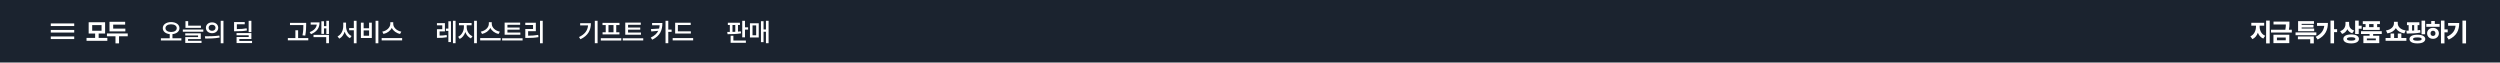
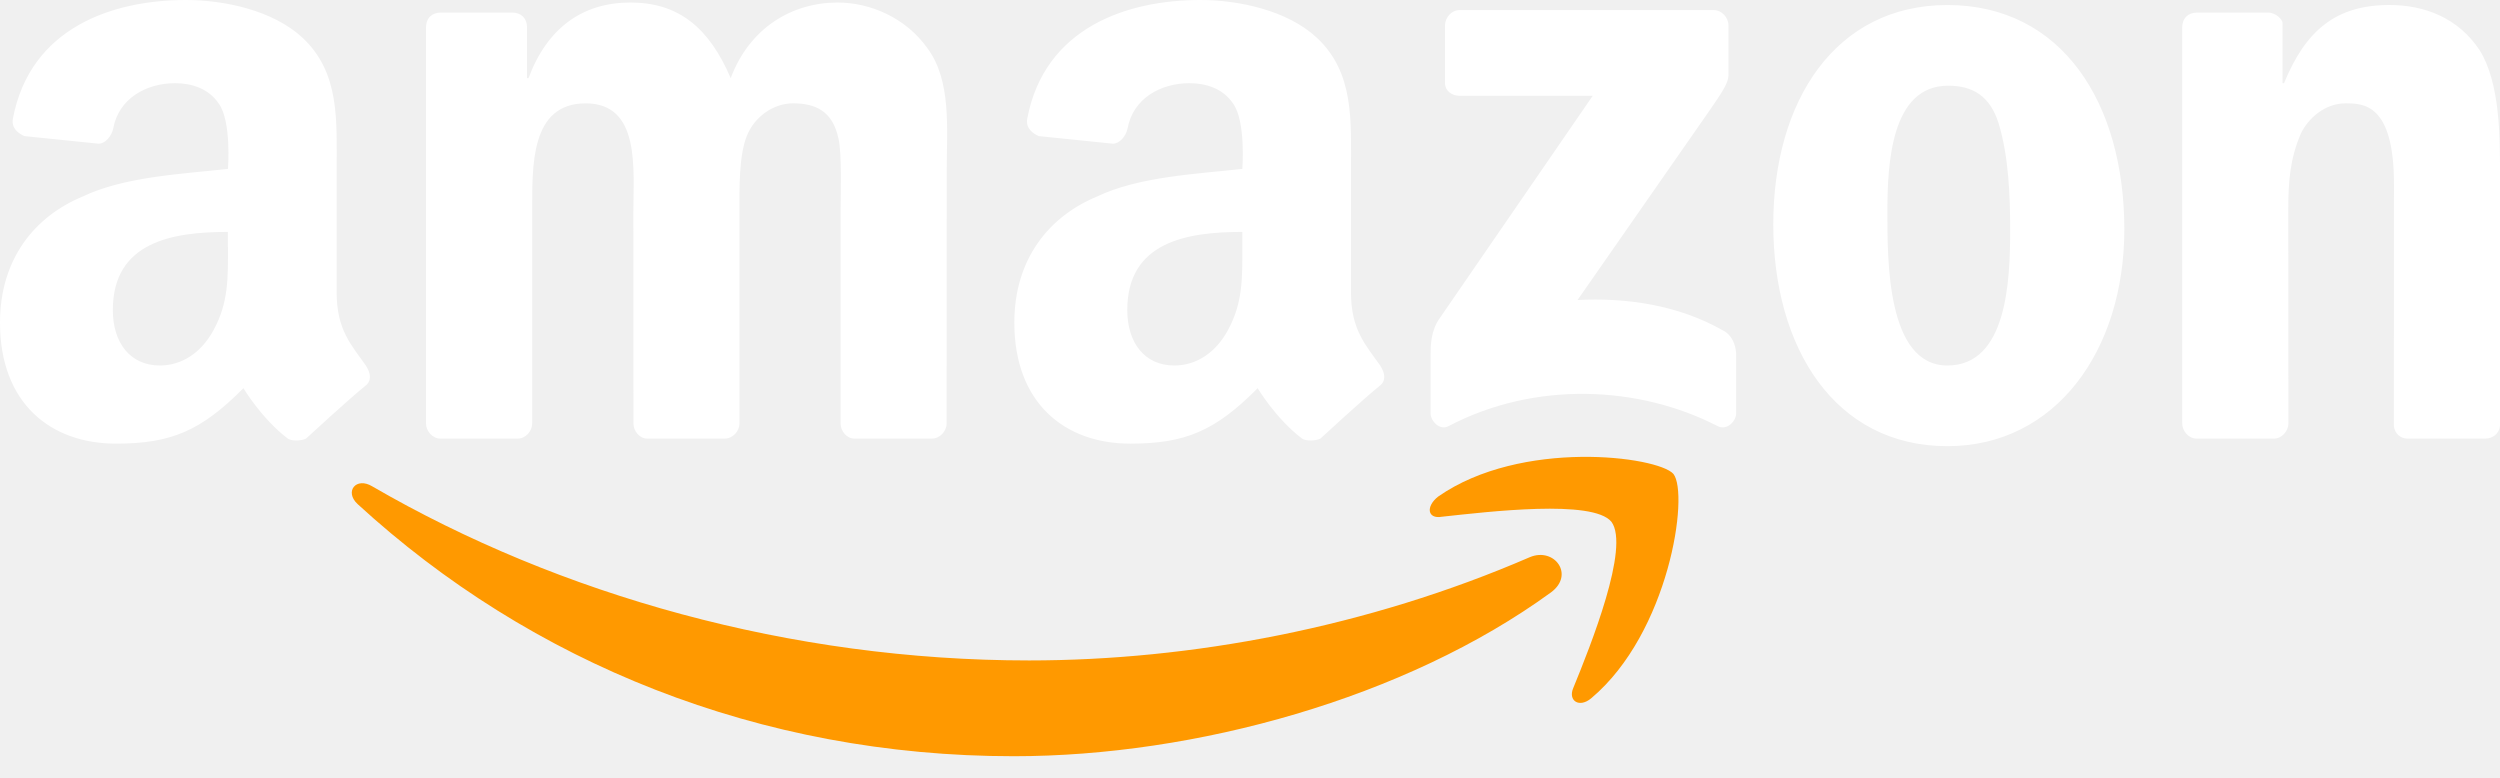
- <svg xmlns="http://www.w3.org/2000/svg" width="1280" height="32" viewBox="0 0 1280 32" fill="none">
-   <rect width="1280" height="32" fill="#1B232F" />
-   <path d="M26 20H38V18.667H26V20ZM26 16.667H38V15.333H26V16.667ZM26 12V13.333H38V12H26Z" fill="white" />
-   <path d="M54.956 19.413H50.513V17.166H53.813V11.39H45.397V17.166H48.71V19.413H44.305V20.898H54.956V19.413ZM47.199 15.744V12.85H51.998V15.744H47.199ZM64.18 14.652H57.947V12.608H64.078V11.161H56.068V16.074H64.18V14.652ZM54.747 18.575H59.127V22.206H60.943V18.575H65.399V17.128H54.747V18.575Z" fill="white" />
-   <path d="M87.599 11.301C85.155 11.307 83.339 12.532 83.346 14.398C83.339 16.119 84.818 17.268 86.9 17.477V19.578H82.381V20.733H92.867V19.578H88.297V17.477C90.404 17.268 91.883 16.119 91.877 14.398C91.883 12.532 90.061 11.307 87.599 11.301ZM84.73 14.398C84.723 13.199 85.923 12.437 87.599 12.443C89.3 12.437 90.493 13.199 90.493 14.398C90.493 15.636 89.3 16.379 87.599 16.379C85.923 16.379 84.723 15.636 84.73 14.398ZM102.884 13.129H96.346V10.806H94.962V14.259H102.884V13.129ZM93.603 16.265H104.09V15.135H93.603V16.265ZM94.848 18.156H101.411V18.969H94.86V21.99H103.188V20.886H96.282V19.997H102.808V17.064H94.848V18.156ZM108.571 11.453C106.769 11.447 105.417 12.596 105.423 14.221C105.417 15.852 106.769 16.995 108.571 17.001C110.393 16.995 111.72 15.852 111.732 14.221C111.72 12.596 110.393 11.447 108.571 11.453ZM104.902 18.588L105.08 19.743C107.105 19.743 109.86 19.724 112.431 19.235L112.316 18.207C109.834 18.562 106.972 18.588 104.902 18.588ZM106.819 14.221C106.813 13.269 107.568 12.672 108.571 12.672C109.593 12.672 110.342 13.269 110.349 14.221C110.342 15.179 109.587 15.77 108.571 15.77C107.568 15.77 106.813 15.179 106.819 14.221ZM113.002 22.143H114.411V10.653H113.002V22.143ZM128.706 10.653H127.31V16.442H128.706V10.653ZM119.845 15.998H120.822C123.38 16.004 124.815 15.915 126.434 15.579L126.269 14.487C124.802 14.786 123.488 14.868 121.267 14.881V12.418H125.304V11.288H119.845V15.998ZM121.114 18.042H127.335V18.931H121.127V22.054H129.049V20.949H122.523V19.959H128.706V16.938H121.114V18.042Z" fill="white" />
-   <path d="M156.75 11.707H148.473V12.837H155.328C155.322 14.214 155.322 15.846 154.871 18.08L156.293 18.232C156.737 15.833 156.737 14.24 156.75 12.812V11.707ZM147.381 20.645H157.842V19.489H152.637V15.503H151.24V19.489H147.381V20.645ZM168.43 10.666H167.084V13.383H165.878V10.882H164.545V17.344H165.878V14.538H167.084V17.395H168.43V10.666ZM158.553 16.442L159.226 17.496C162.19 16.29 163.625 14.31 163.618 11.466H159.073V12.608H162.184C161.955 14.284 160.793 15.585 158.553 16.442ZM160.521 19.007H167.021V22.13H168.43V17.864H160.521V19.007ZM177.177 13.408V11.58H175.742V13.408C175.736 15.554 174.695 17.763 172.822 18.639L173.711 19.781C175.031 19.115 175.971 17.794 176.472 16.207C176.961 17.712 177.875 18.931 179.17 19.565L180.021 18.436C178.192 17.636 177.17 15.541 177.177 13.408ZM178.751 15.503H181.163V22.143H182.56V10.653H181.163V14.36H178.751V15.503ZM193.719 10.653H192.297V22.143H193.719V10.653ZM184.781 19.439H190.367V11.593H188.971V14.462H186.19V11.593H184.781V19.439ZM186.19 18.283V15.566H188.971V18.283H186.19ZM201.336 12.227V11.377H199.838V12.227C199.832 13.992 198.092 15.77 195.725 16.201L196.347 17.382C198.264 16.976 199.838 15.801 200.593 14.271C201.342 15.814 202.917 16.982 204.84 17.382L205.475 16.201C203.069 15.782 201.336 13.998 201.336 12.227ZM195.407 20.67H205.894V19.502H195.407V20.67Z" fill="white" />
-   <path d="M227.799 11.847H223.711V12.977H226.44V14.944H223.724V19.388H224.523C225.964 19.381 227.259 19.356 228.802 19.07L228.688 17.915C227.386 18.15 226.263 18.201 225.082 18.213V16.061H227.799V11.847ZM228.307 15.795H229.563V21.546H230.896V10.895H229.563V14.64H228.307V15.795ZM231.912 22.13H233.258V10.653H231.912V22.13ZM238.945 13.916V12.951H241.459V11.783H234.984V12.951H237.511V13.916C237.504 15.865 236.375 18.004 234.565 18.842L235.378 19.946C236.717 19.311 237.727 17.991 238.253 16.417C238.78 17.877 239.771 19.077 241.129 19.667L241.903 18.55C240.05 17.775 238.945 15.795 238.945 13.916ZM242.741 22.13H244.163V10.653H242.741V22.13ZM251.78 12.227V11.377H250.282V12.227C250.276 13.992 248.537 15.77 246.169 16.201L246.791 17.382C248.708 16.976 250.282 15.801 251.038 14.271C251.787 15.814 253.361 16.982 255.284 17.382L255.919 16.201C253.513 15.782 251.78 13.998 251.78 12.227ZM245.852 20.67H256.338V19.502H245.852V20.67ZM266.418 16.671H259.804V15.185H266.05V14.081H259.804V12.697H266.316V11.555H258.369V17.788H266.418V16.671ZM257.087 20.733H267.573V19.578H257.087V20.733ZM277.882 10.653H276.485V22.143H277.882V10.653ZM268.944 12.799H272.918V14.843H268.957V19.426H269.96C272.023 19.432 273.737 19.356 275.686 19.02L275.559 17.864C273.769 18.163 272.213 18.258 270.404 18.27V15.96H274.353V11.656H268.944V12.799Z" fill="white" />
-   <path d="M305.966 10.653H304.544V22.13H305.966V10.653ZM296.457 18.969L297.193 20.099C301.211 18.188 302.538 15.287 302.538 11.872H297.041V12.989H301.104C300.85 15.598 299.466 17.541 296.457 18.969ZM318.103 19.565H307.616V20.746H318.103V19.565ZM308.479 12.85H310.13V16.506H308.518V17.623H317.15V16.506H315.513V12.85H317.188V11.72H308.479V12.85ZM311.539 16.506V12.85H314.116V16.506H311.539ZM328.183 16.671H321.568V15.185H327.814V14.081H321.568V12.697H328.081V11.555H320.134V17.788H328.183V16.671ZM318.852 20.733H329.338V19.578H318.852V20.733ZM339.139 11.783H333.87V12.926H337.736C337.691 13.529 337.596 14.094 337.45 14.633L333.273 14.894L333.451 16.112L337.025 15.776C336.358 17.134 335.171 18.283 333.185 19.261L333.959 20.327C338.187 18.226 339.132 15.249 339.139 11.783ZM340.751 22.105H342.16V16.303H343.861V15.148H342.16V10.653H340.751V22.105ZM353.726 16.036H347.073V12.799H353.637V11.656H345.677V17.166H353.726V16.036ZM344.407 20.67H354.894V19.502H344.407V20.67Z" fill="white" />
-   <path d="M378.843 11.656H372.66V12.786H373.676V16.354C373.212 16.36 372.768 16.366 372.355 16.366L372.508 17.509C374.45 17.509 377.091 17.464 379.401 17.077L379.3 16.036C378.83 16.093 378.341 16.138 377.84 16.182V12.786H378.843V11.656ZM374.082 21.901H381.89V20.759H375.491V18.309H374.082V21.901ZM375.034 16.322V12.786H376.469V16.265C375.986 16.29 375.504 16.309 375.034 16.322ZM380.023 19.108H381.433V15.16H383.032V13.979H381.433V10.666H380.023V19.108ZM393.519 10.653H392.16V15.084H390.941V10.856H389.608V21.571H390.941V16.252H392.16V22.13H393.519V10.653ZM383.972 19.172H388.479V11.898H383.972V19.172ZM385.292 18.055V13.015H387.158V18.055H385.292Z" fill="white" />
-   <path d="M1156.93 13.611V13.154H1159.26V11.669H1152.67V13.154H1155.06V13.611C1155.06 15.573 1154.21 17.712 1152.19 18.601L1153.23 20.035C1154.6 19.426 1155.51 18.22 1156.02 16.753C1156.54 18.086 1157.43 19.178 1158.79 19.743L1159.77 18.309C1157.74 17.483 1156.93 15.465 1156.93 13.611ZM1160.25 22.219H1162.09V10.565H1160.25V22.219ZM1172.19 11.072H1164.04V12.52H1170.36C1170.36 13.294 1170.31 14.145 1170.09 15.211H1162.76V16.671H1173.41V15.211H1171.93C1172.2 13.91 1172.2 12.926 1172.19 12.024V11.072ZM1164 22.092H1172.12V17.801H1164V22.092ZM1165.79 20.632V19.223H1170.3V20.632H1165.79ZM1185.97 16.595H1175.32V18.017H1185.97V16.595ZM1176.52 20.099H1182.83V22.219H1184.67V18.664H1176.52V20.099ZM1176.62 15.973H1184.86V14.602H1178.44V14.056H1184.5V12.723H1178.44V12.215H1184.75V10.818H1176.62V15.973ZM1195.04 10.565H1193.21V22.181H1195.04V16.442H1196.6V14.944H1195.04V10.565ZM1185.61 18.842L1186.64 20.238C1190.59 18.296 1191.89 15.281 1191.89 11.732H1186.31V13.23H1190.03C1189.71 15.763 1188.28 17.496 1185.61 18.842ZM1202.74 12.393V11.199H1200.89V12.202C1200.89 13.745 1200.17 15.293 1198.16 15.947L1199.15 17.369C1200.46 16.938 1201.33 16.068 1201.83 14.963C1202.32 15.915 1203.15 16.658 1204.36 17.039L1205.32 15.63C1203.43 15.065 1202.74 13.745 1202.74 12.393ZM1199.79 19.921C1199.78 21.381 1201.34 22.231 1203.81 22.219C1206.24 22.231 1207.78 21.381 1207.78 19.921C1207.78 18.486 1206.24 17.629 1203.81 17.636C1201.34 17.629 1199.78 18.486 1199.79 19.921ZM1201.62 19.921C1201.61 19.35 1202.37 19.051 1203.81 19.058C1205.25 19.051 1205.97 19.35 1205.97 19.921C1205.97 20.537 1205.25 20.791 1203.81 20.797C1202.37 20.791 1201.61 20.537 1201.62 19.921ZM1205.83 17.42H1207.66V14.703H1209.17V13.192H1207.66V10.565H1205.83V17.42ZM1219.46 15.973H1208.84V17.407H1213.22V18.283H1210.05V22.092H1218.19V18.283H1215.04V17.407H1219.46V15.973ZM1209.75 12.329H1211.17V13.878H1209.84V15.338H1218.43V13.878H1217.1V12.329H1218.52V10.869H1209.75V12.329ZM1211.84 20.632V19.68H1216.42V20.632H1211.84ZM1213 13.878V12.329H1215.26V13.878H1213ZM1225.79 17.153H1223.97V19.439H1221.42V20.898H1232.07V19.439H1229.49V17.153H1227.68V19.439H1225.79V17.153ZM1221.62 15.592L1222.36 17.102C1224.45 16.76 1225.9 15.738 1226.67 14.405C1227.42 15.738 1228.88 16.747 1231 17.102L1231.73 15.592C1228.88 15.173 1227.65 13.478 1227.65 11.999V11.174H1225.7V11.999C1225.68 13.453 1224.45 15.16 1221.62 15.592ZM1238.72 11.415H1232.37V12.875H1233.23V15.7C1232.82 15.706 1232.43 15.706 1232.06 15.706L1232.25 17.179C1234.18 17.172 1236.88 17.122 1239.24 16.684L1239.12 15.351C1238.7 15.408 1238.26 15.452 1237.82 15.49V12.875H1238.72V11.415ZM1233.66 19.984C1233.66 21.406 1235.19 22.231 1237.69 22.219C1240.2 22.231 1241.73 21.406 1241.74 19.984C1241.73 18.569 1240.2 17.769 1237.69 17.775C1235.19 17.769 1233.66 18.569 1233.66 19.984ZM1234.98 15.662V12.875H1236.06V15.617C1235.7 15.636 1235.34 15.649 1234.98 15.662ZM1235.48 19.984C1235.47 19.413 1236.21 19.153 1237.69 19.159C1239.17 19.153 1239.9 19.413 1239.91 19.984C1239.9 20.568 1239.17 20.841 1237.69 20.848C1236.21 20.841 1235.47 20.568 1235.48 19.984ZM1239.83 17.56H1241.66V10.577H1239.83V17.56ZM1251.57 10.565H1249.77V22.219H1251.57V16.557H1253.22V15.046H1251.57V10.565ZM1242.27 13.713H1249.08V12.266H1246.62V10.755H1244.79V12.266H1242.27V13.713ZM1242.68 17.077C1242.67 18.721 1243.96 19.883 1245.71 19.883C1247.41 19.883 1248.71 18.721 1248.71 17.077C1248.71 15.433 1247.41 14.265 1245.71 14.271C1243.96 14.265 1242.67 15.433 1242.68 17.077ZM1244.44 17.077C1244.42 16.239 1244.96 15.751 1245.71 15.744C1246.43 15.751 1246.96 16.239 1246.96 17.077C1246.96 17.934 1246.43 18.404 1245.71 18.398C1244.96 18.404 1244.42 17.934 1244.44 17.077ZM1262.62 10.565H1260.77V22.219H1262.62V10.565ZM1252.78 18.829L1253.74 20.276C1257.98 18.29 1259.11 15.363 1259.12 11.771H1253.44V13.192H1257.25C1256.99 15.706 1255.75 17.433 1252.78 18.829Z" fill="white" />
+ <svg xmlns="http://www.w3.org/2000/svg" width="90" height="28" viewBox="0 0 90 28" fill="none">
+   <path fill-rule="evenodd" clip-rule="evenodd" d="M55.835 21.326C50.604 25.136 43.026 27.224 36.496 27.224C27.348 27.224 19.107 23.866 12.876 18.149C12.386 17.696 12.822 17.151 13.411 17.514C20.138 21.416 28.456 23.776 37.049 23.776C42.845 23.776 49.215 22.596 55.079 20.056C55.959 19.692 56.699 20.69 55.835 21.326Z" fill="#FF9900" />
+   <path fill-rule="evenodd" clip-rule="evenodd" d="M58.012 18.785C57.342 17.968 53.591 18.422 51.904 18.603C51.394 18.693 51.314 18.24 51.773 17.877C54.766 15.79 59.673 16.425 60.242 17.06C60.815 17.786 60.091 22.778 57.285 25.137C56.853 25.5 56.445 25.227 56.635 24.774C57.268 23.231 58.681 19.693 58.012 18.785Z" fill="#FF9900" />
+   <path fill-rule="evenodd" clip-rule="evenodd" d="M52.02 2.995V0.907C52.024 0.635 52.255 0.363 52.54 0.363H61.695C61.985 0.363 62.224 0.635 62.224 0.907V2.722C62.22 2.995 61.972 3.358 61.534 3.992L56.792 10.8C58.554 10.71 60.415 10.981 62.015 11.889C62.377 12.07 62.475 12.433 62.501 12.706V14.884C62.501 15.156 62.173 15.519 61.828 15.337C59.009 13.885 55.272 13.704 52.155 15.337C51.836 15.519 51.501 15.156 51.501 14.884V12.796C51.501 12.433 51.508 11.889 51.843 11.436L57.338 3.449H52.553C52.258 3.449 52.023 3.268 52.02 2.996V2.995ZM70.13 3.085C68.077 3.085 67.946 5.899 67.946 7.623C67.946 9.347 67.92 13.158 70.106 13.158C72.266 13.158 72.366 10.073 72.366 8.258C72.366 7.078 72.313 5.626 71.952 4.447C71.64 3.448 71.014 3.085 70.13 3.085ZM70.106 0.181C74.242 0.181 76.476 3.721 76.476 8.258C76.476 12.614 74.007 16.062 70.106 16.062C66.051 16.062 63.838 12.523 63.838 8.076C63.838 3.63 66.075 0.181 70.106 0.181ZM47.534 15.79C47.349 15.88 47.014 15.88 46.874 15.79C45.923 15.064 45.276 13.975 45.276 13.975C43.746 15.518 42.665 15.971 40.686 15.971C38.341 15.971 36.516 14.52 36.516 11.616C36.516 9.346 37.742 7.804 39.486 7.078C40.996 6.352 43.11 6.262 44.724 6.08C44.724 6.08 44.857 4.356 44.385 3.72C44.021 3.176 43.395 2.995 42.822 2.995C41.787 2.995 40.789 3.539 40.592 4.628C40.535 4.9 40.307 5.173 40.065 5.173L37.397 4.9C37.193 4.81 36.915 4.628 36.982 4.265C37.605 0.998 40.562 0 43.214 0C44.57 0 46.341 0.363 47.409 1.361C48.765 2.631 48.635 4.356 48.635 6.171V10.527C48.635 11.887 49.177 12.432 49.686 13.158C49.864 13.431 49.904 13.703 49.676 13.884C49.107 14.338 47.534 15.79 47.534 15.79ZM44.724 8.893C44.724 9.983 44.751 10.89 44.204 11.888C43.763 12.705 43.059 13.158 42.276 13.158C41.207 13.158 40.582 12.342 40.582 11.162C40.582 8.712 42.711 8.349 44.724 8.349V8.893ZM11.017 15.79C10.833 15.88 10.494 15.88 10.361 15.79C9.41 15.064 8.763 13.975 8.763 13.975C7.233 15.518 6.151 15.971 4.173 15.971C1.824 15.971 0 14.52 0 11.616C0 9.346 1.226 7.804 2.97 7.078C4.48 6.352 6.593 6.262 8.207 6.08C8.207 6.08 8.341 4.356 7.869 3.72C7.501 3.176 6.878 2.995 6.305 2.995C5.271 2.995 4.273 3.539 4.075 4.628C4.018 4.9 3.791 5.173 3.55 5.173L0.88 4.9C0.676 4.81 0.398 4.628 0.465 4.265C1.088 0.998 4.045 0 6.697 0C8.053 0 9.825 0.363 10.893 1.361C12.249 2.631 12.119 4.356 12.119 6.171V10.527C12.119 11.887 12.661 12.432 13.17 13.158C13.347 13.431 13.388 13.703 13.16 13.884C12.59 14.338 11.017 15.79 11.017 15.79ZM8.207 8.893C8.207 9.983 8.234 10.89 7.685 11.888C7.243 12.705 6.54 13.158 5.756 13.158C4.688 13.158 4.062 12.342 4.062 11.162C4.062 8.712 6.192 8.349 8.204 8.349V8.893H8.207ZM19.16 7.623C19.16 5.989 19.084 3.721 21.086 3.721C23.062 3.721 22.801 6.081 22.801 7.623L22.804 15.246C22.804 15.518 23.024 15.79 23.303 15.79H26.085C26.384 15.79 26.621 15.518 26.621 15.246V7.623C26.621 6.806 26.595 5.626 26.883 4.9C27.17 4.174 27.87 3.72 28.546 3.72C29.354 3.72 29.976 3.993 30.185 4.991C30.315 5.536 30.261 7.078 30.261 7.623V15.246C30.261 15.518 30.481 15.79 30.76 15.79H33.543C33.841 15.79 34.078 15.518 34.078 15.246L34.082 6.171C34.082 4.628 34.262 2.904 33.379 1.724C32.6 0.635 31.326 0.091 30.154 0.091C28.516 0.091 26.983 0.998 26.306 2.813C25.526 0.998 24.435 0.091 22.694 0.091C20.979 0.091 19.703 0.998 19.026 2.813H18.973V0.998C18.973 0.635 18.738 0.454 18.453 0.454H15.856C15.568 0.454 15.336 0.635 15.336 0.998V15.246C15.336 15.518 15.571 15.79 15.856 15.79H18.638C18.926 15.79 19.158 15.518 19.158 15.246L19.16 7.623ZM82.382 15.246C82.382 15.518 82.147 15.79 81.862 15.79H79.08C78.792 15.79 78.56 15.518 78.56 15.246V0.998C78.56 0.635 78.795 0.454 79.08 0.454H81.652C81.952 0.454 82.171 0.726 82.171 0.817V2.995H82.225C83.005 1.089 84.096 0.18 86.022 0.18C87.271 0.18 88.492 0.634 89.272 1.814C90 2.995 90 4.9 90 6.262V15.336C89.97 15.608 89.742 15.79 89.467 15.79H86.675C86.416 15.79 86.209 15.608 86.179 15.336L86.183 6.625C86.183 3.721 85.073 3.721 84.435 3.721C83.691 3.721 83.092 4.265 82.83 4.81C82.442 5.717 82.378 6.534 82.378 7.532L82.382 15.246Z" fill="white" />
</svg>
